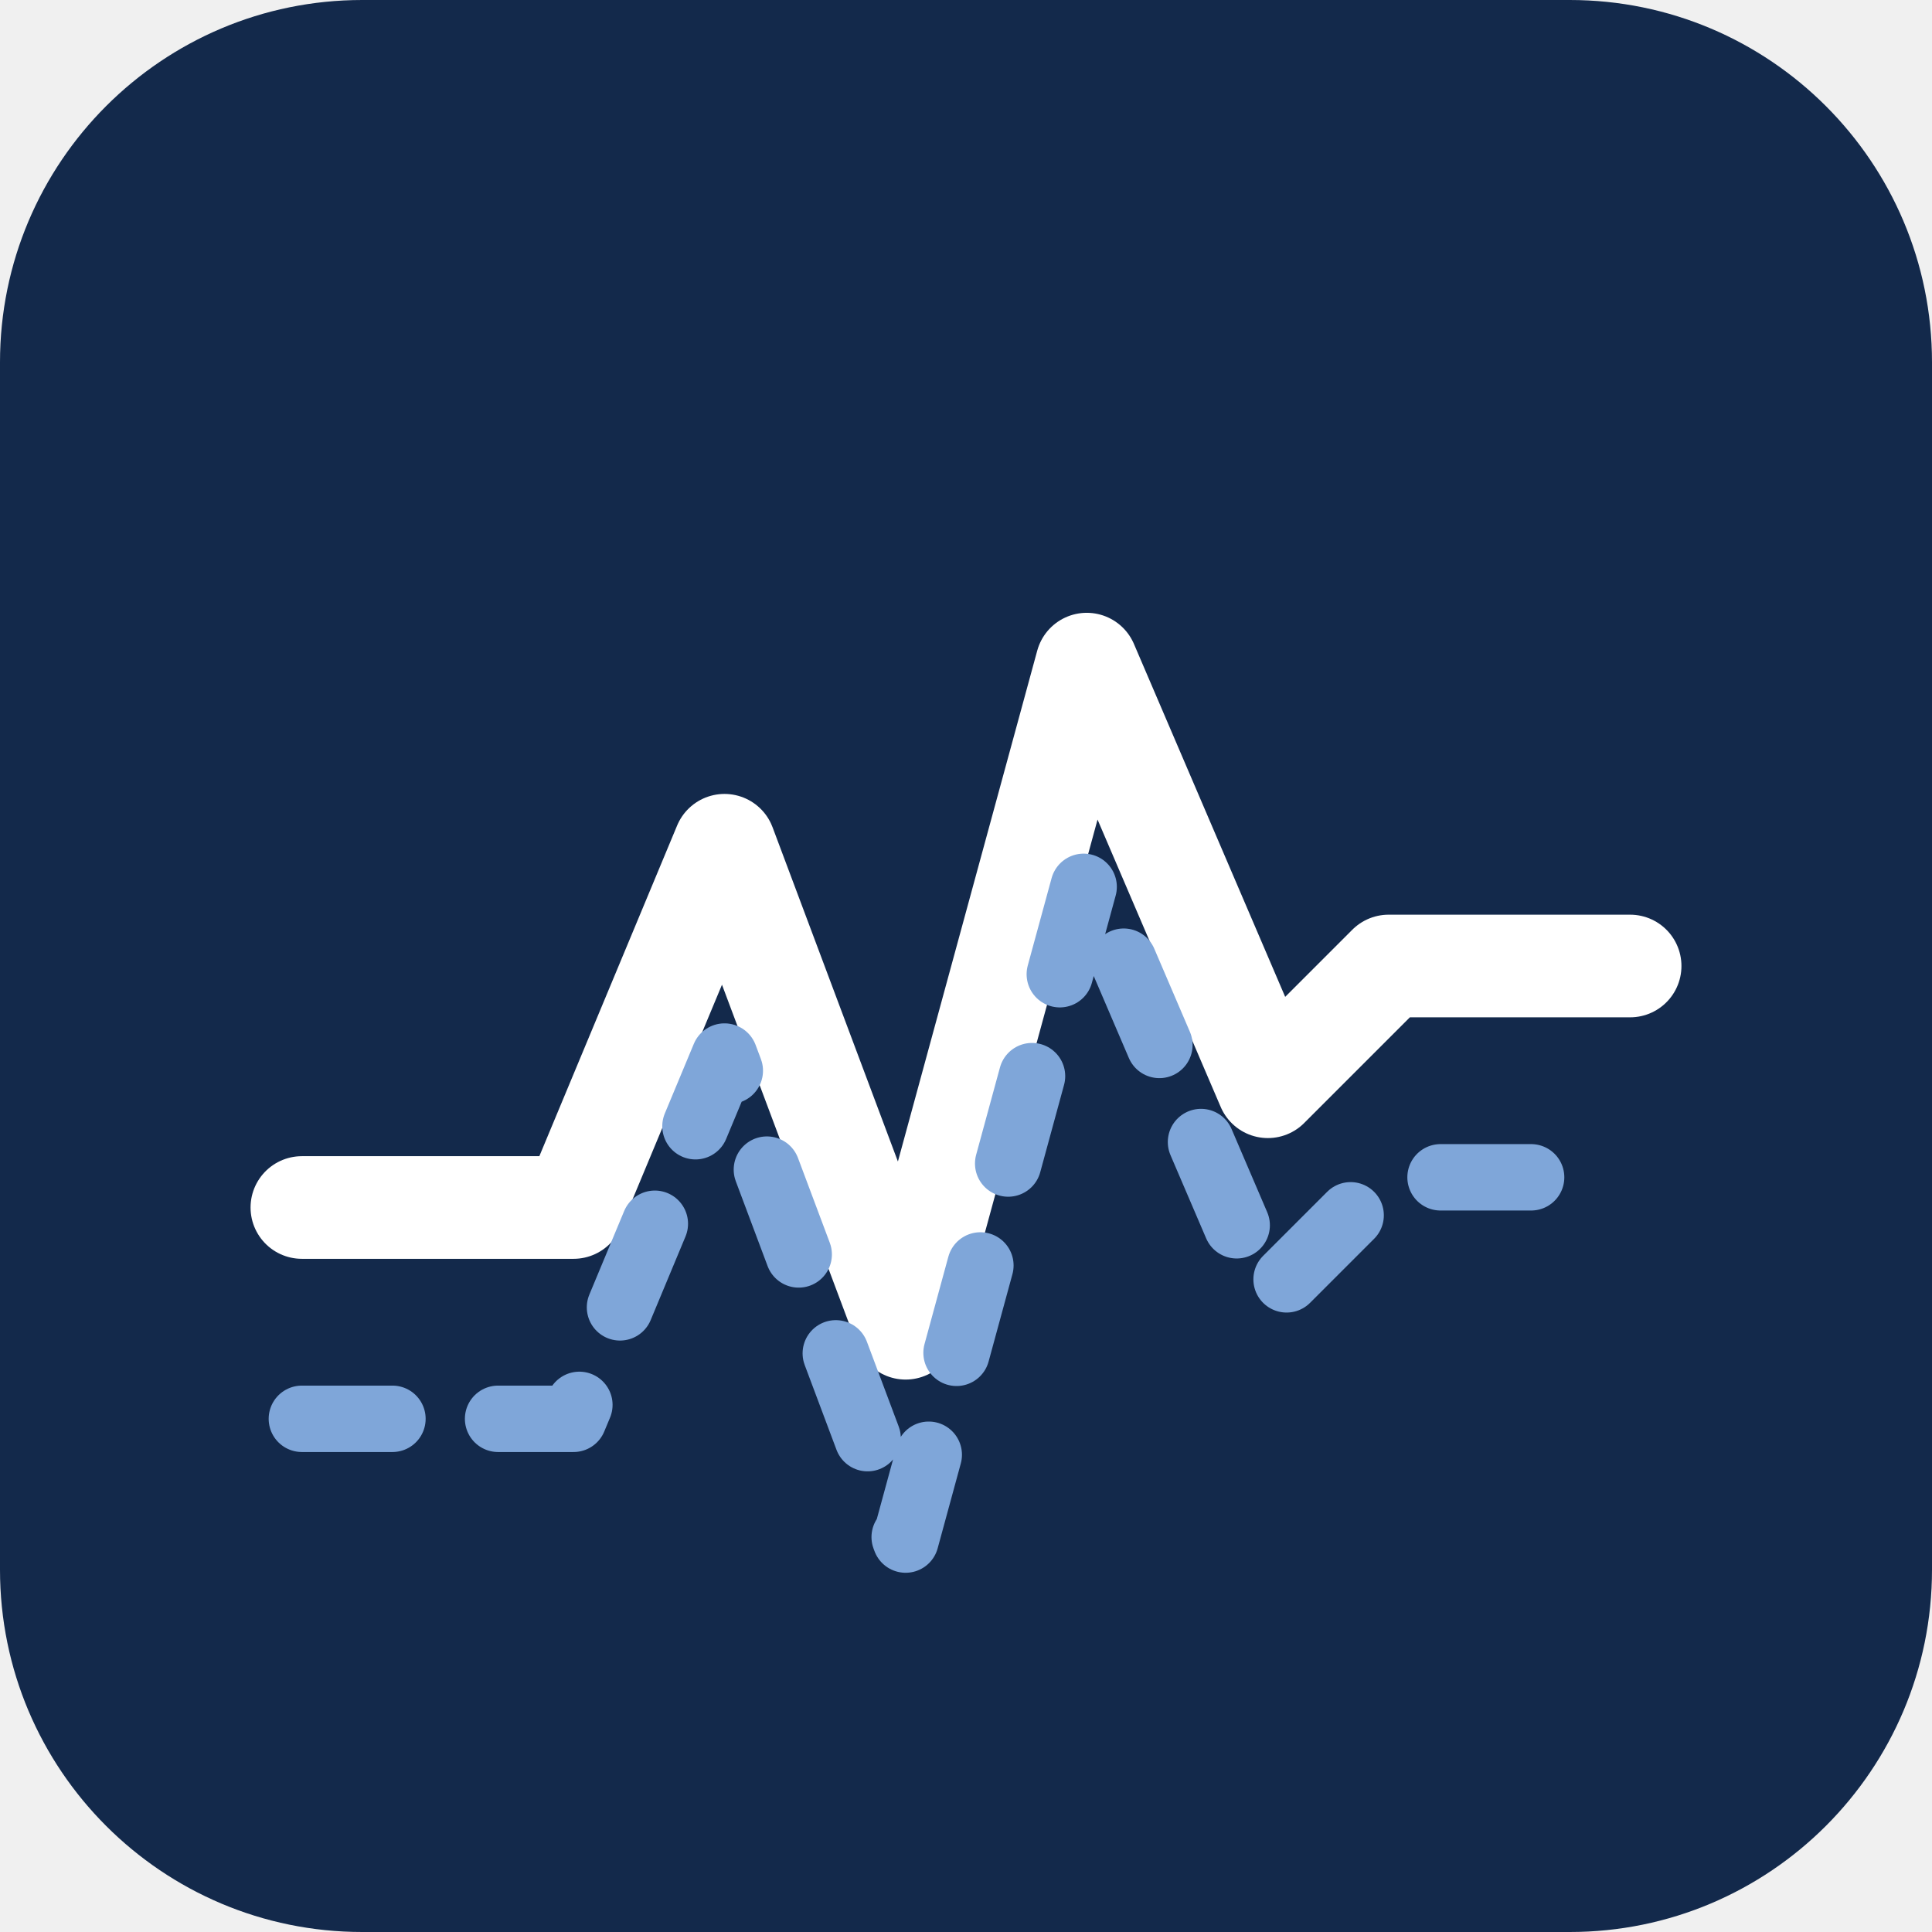
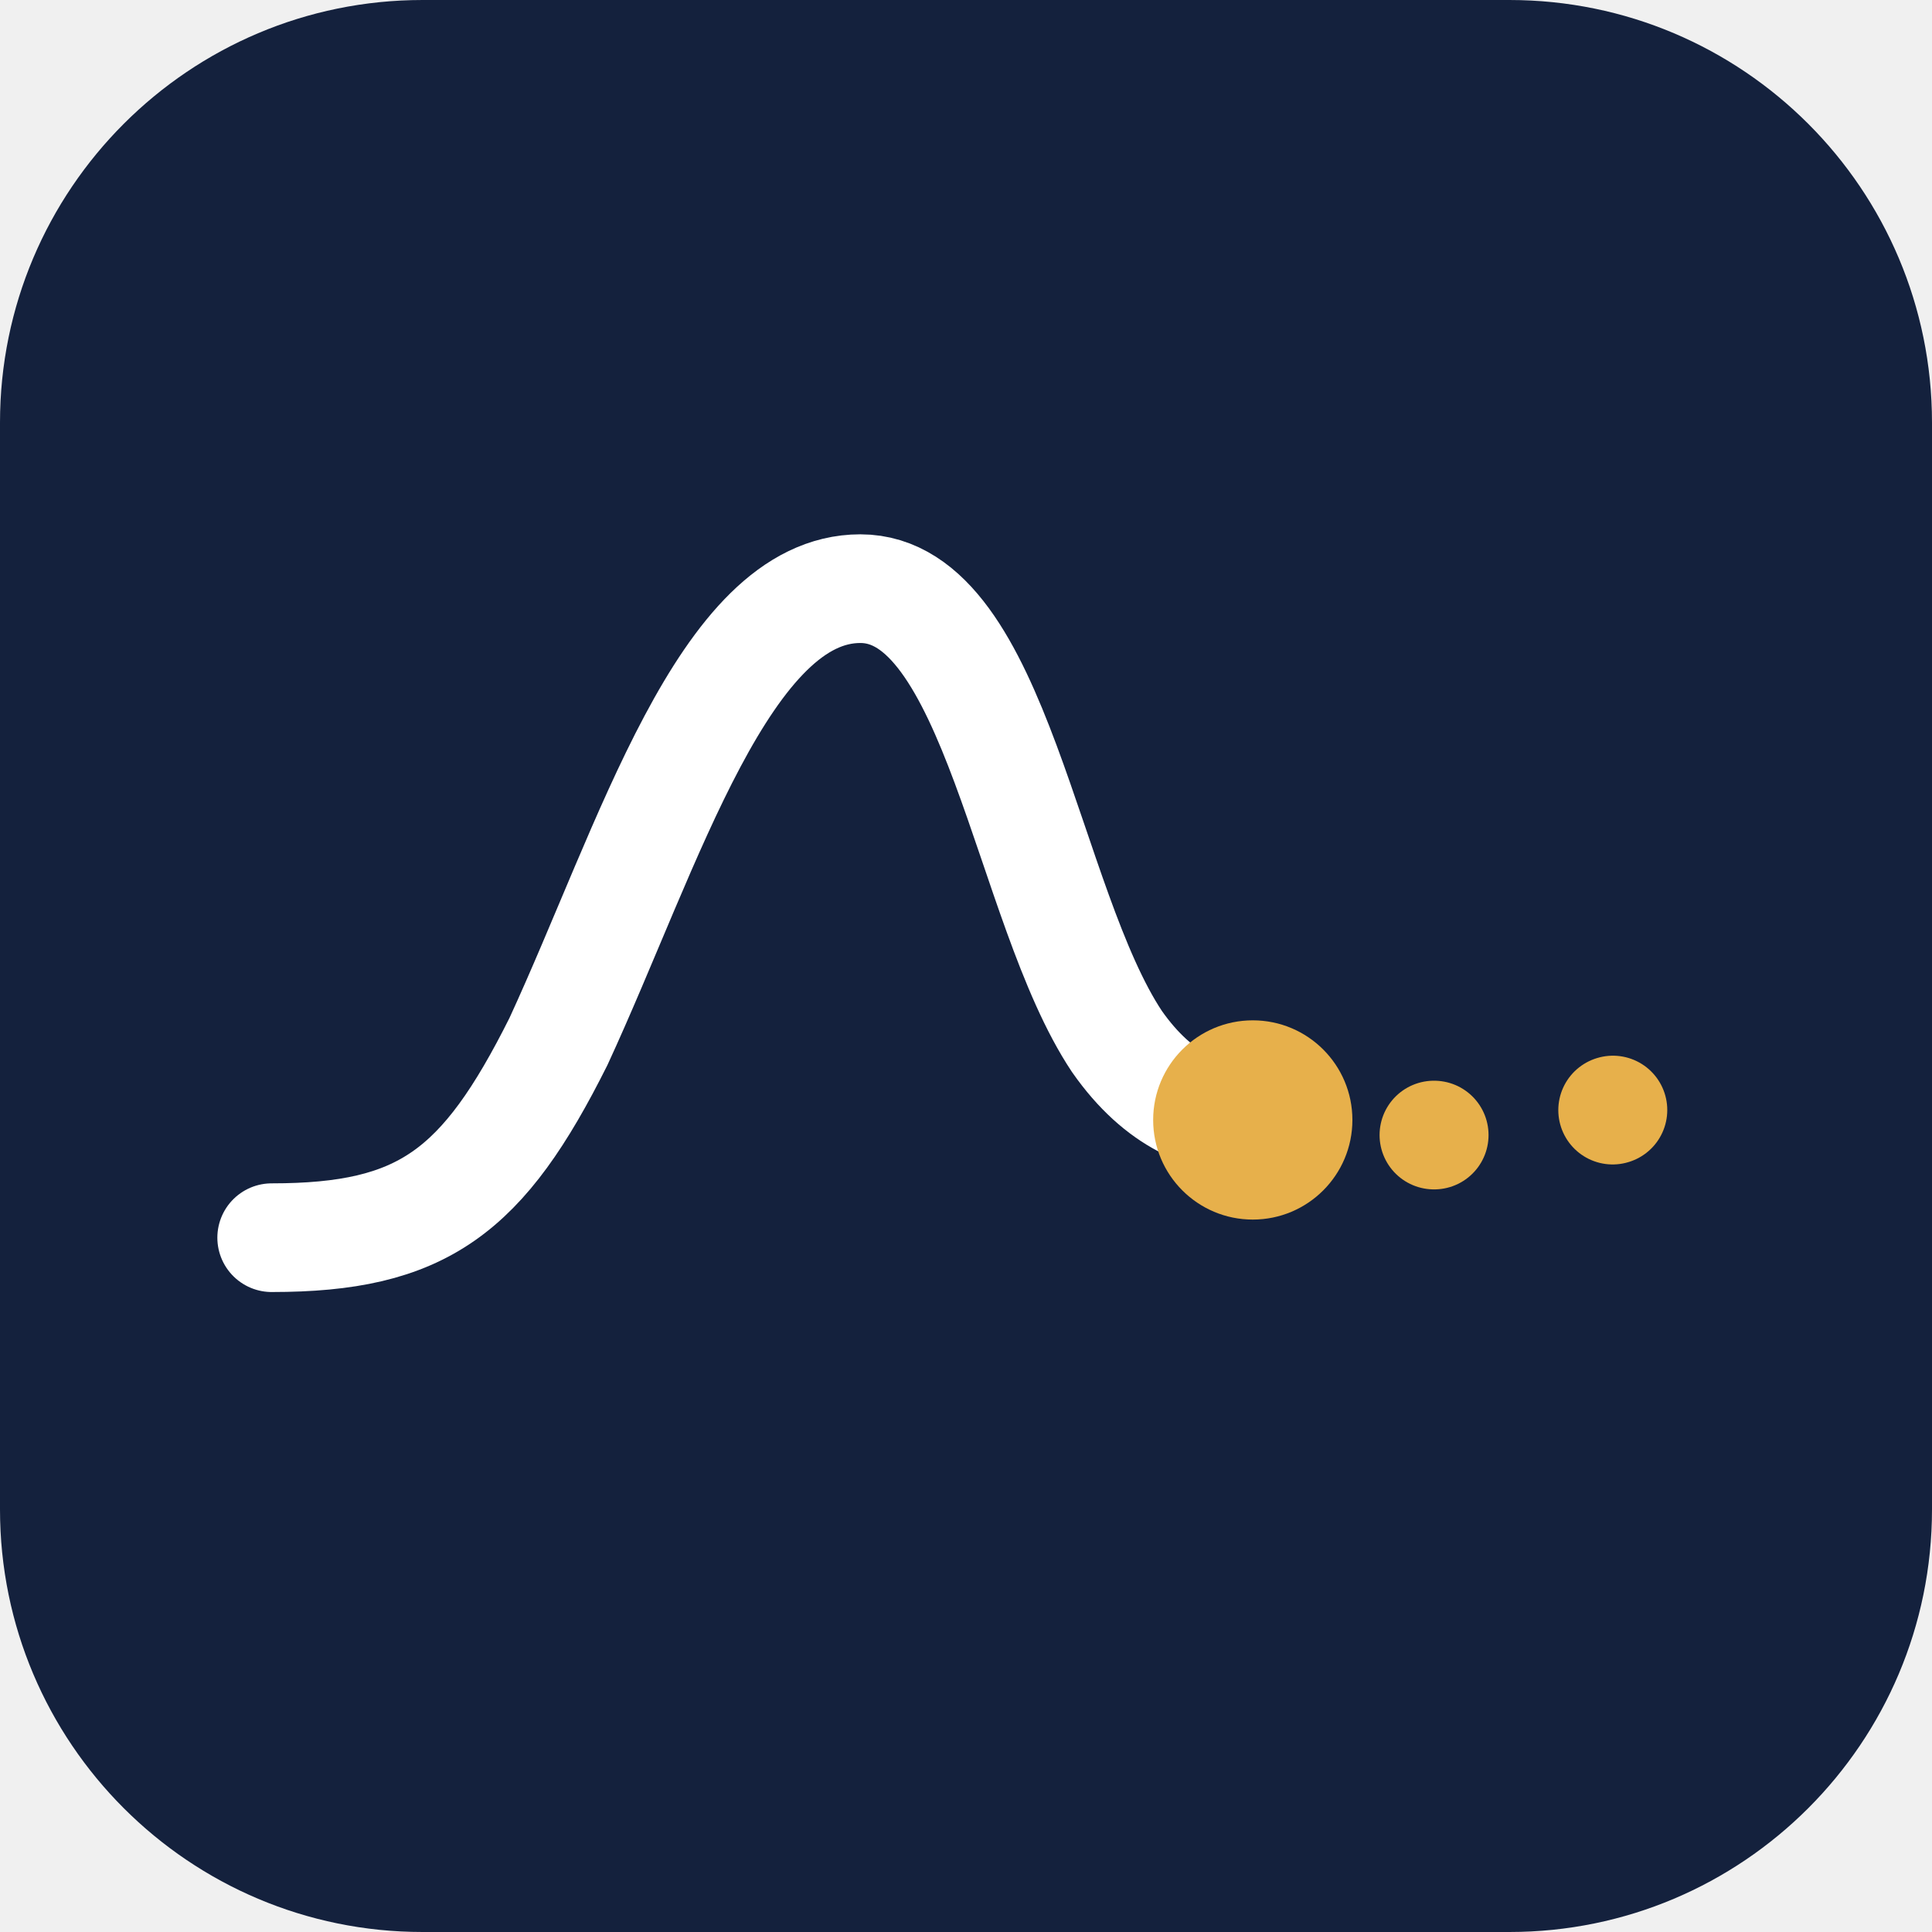
<svg xmlns="http://www.w3.org/2000/svg" viewBox="0 0 64 64">
-   <rect width="64" height="64" rx="12" fill="#13294b" />
-   <path d="M10 40 L19 40 L24 28 L30 44 L36 22 L42 36 L46 32 L54 32" fill="none" stroke="#ffffff" stroke-width="3.4" stroke-linecap="round" stroke-linejoin="round" />
-   <path d="M10 47 L19 47 L24 35 L30 51 L36 29 L42 43 L46 39 L54 39" fill="none" stroke="#7fa6d9" stroke-width="2.2" stroke-linecap="round" stroke-linejoin="round" stroke-dasharray="3 3.5" />
+   <rect width="64" height="64" rx="14" fill="#14213d" />
+   <path d="M9 41c5 0 7-1.5 9.5-6.5C21.5 28 24 19.5 28.5 19.5S34 30 37 34.5c1.4 2 3 2.6 4.5 2.6" fill="none" stroke="#ffffff" stroke-width="3.6" stroke-linecap="round" stroke-linejoin="round" />
+   <path d="M47.5 37.6c2.4.1 4.8-.3 7.5-1.4" fill="none" stroke="#e7b04b" stroke-width="3.6" stroke-linecap="round" stroke-dasharray="0.01 6" />
+   <circle cx="41.5" cy="37.1" r="3.3" fill="#e7b04b" />
</svg>
